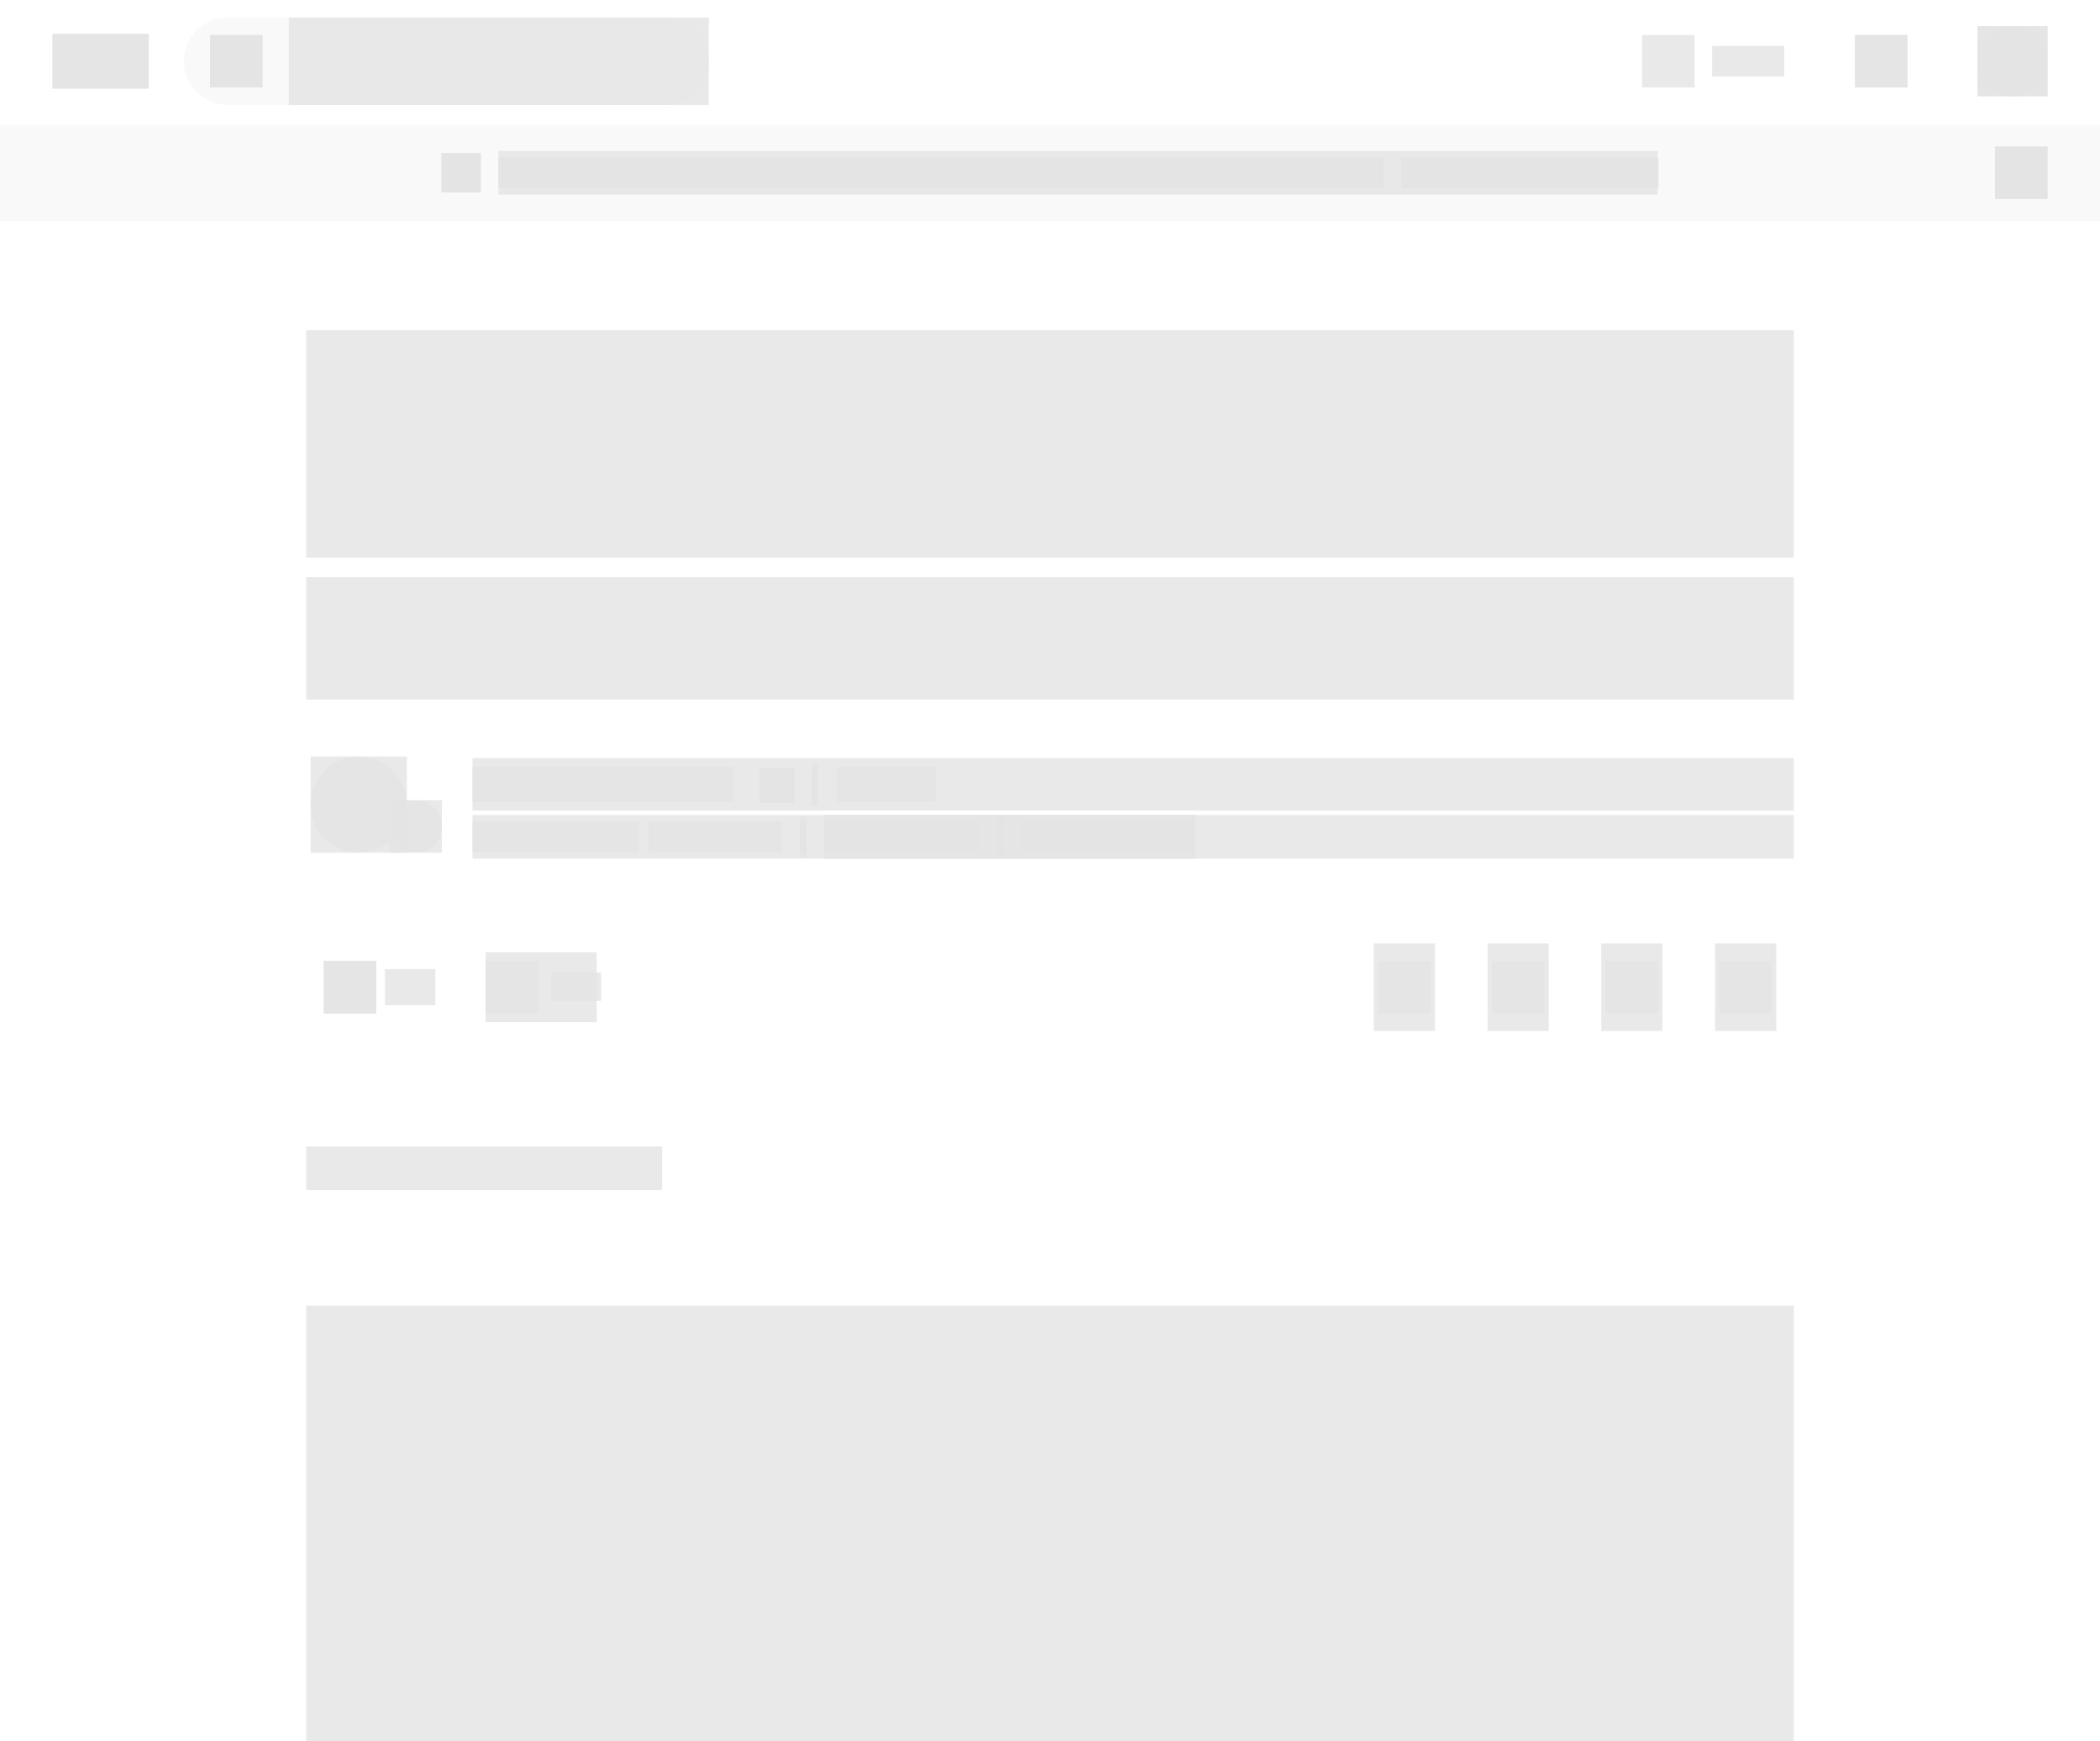
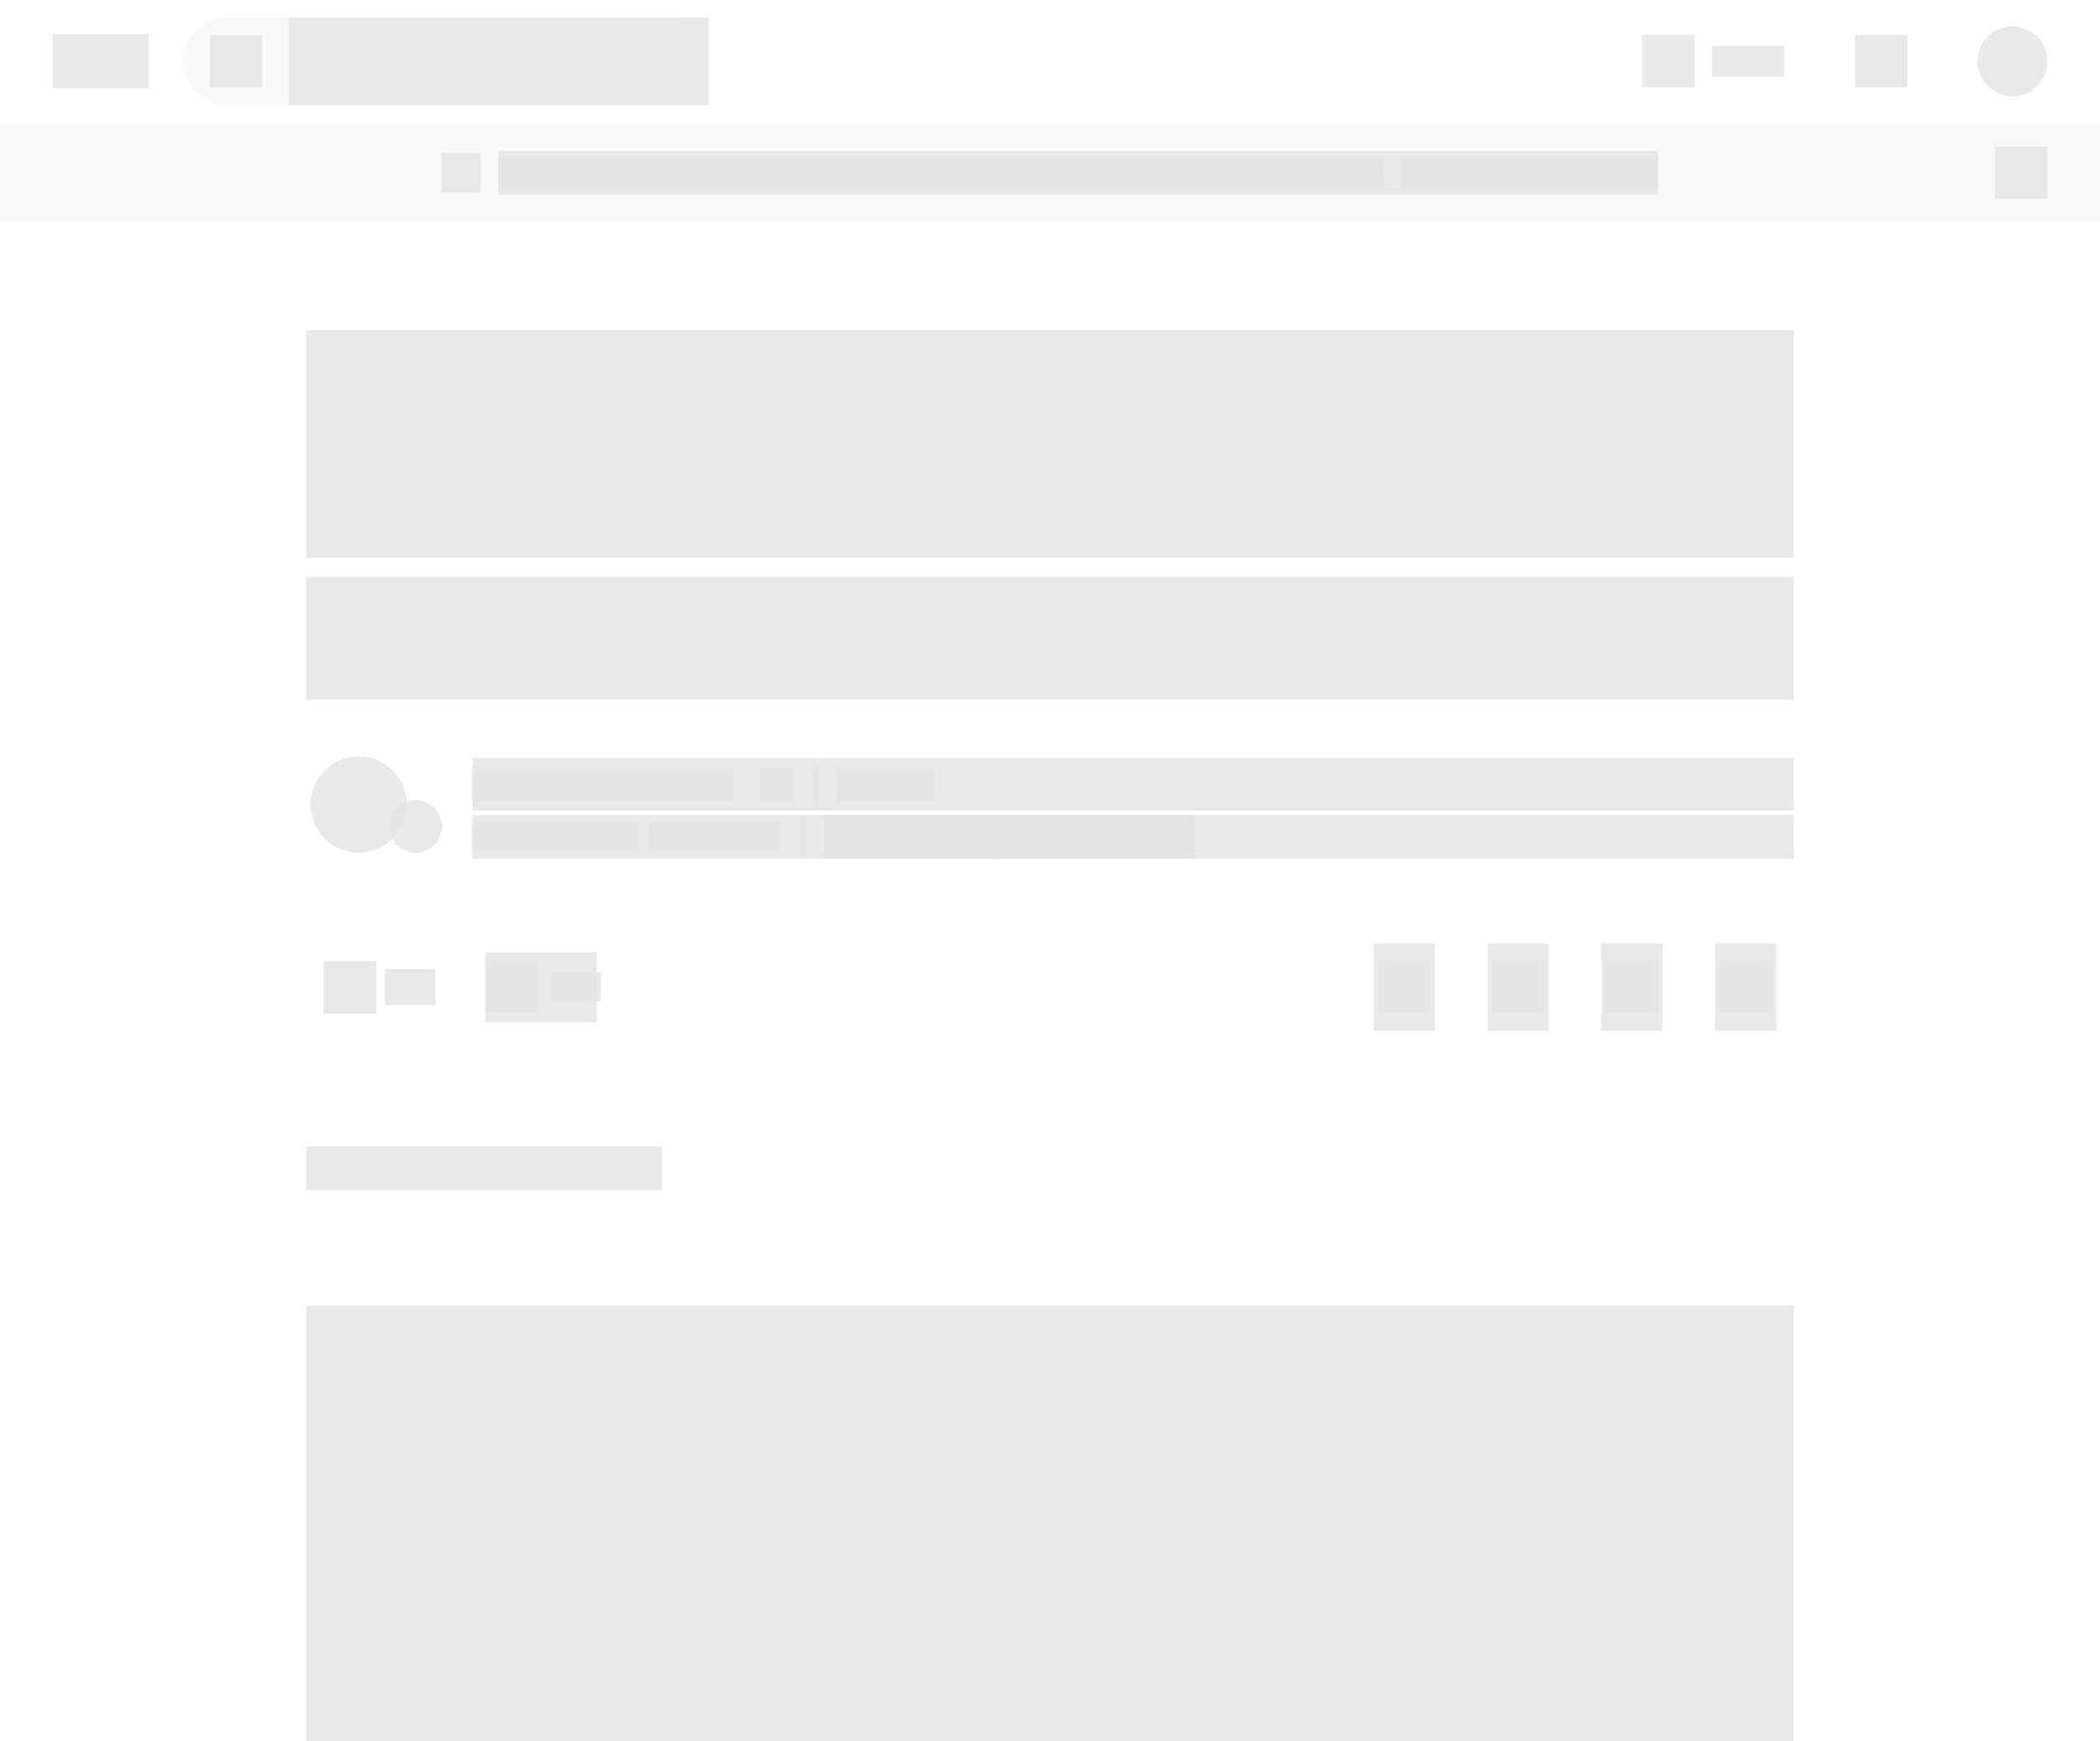
<svg xmlns="http://www.w3.org/2000/svg" width="960" height="796" viewBox="0 0 960 796" fill="none">
-   <rect x="0" y="0" width="960" height="40511.891" fill="rgb(255, 255, 255)" />
  <rect x="0" y="0" width="960" height="40511.891" fill="rgb(255, 255, 255)" />
  <rect x="0" y="0" width="960" height="57" fill="rgb(255, 255, 255)" />
  <rect x="24" y="15.5" width="44" height="25" fill="rgba(227, 227, 227, 0.8)" />
-   <rect x="24" y="15.5" width="44" height="25" fill="rgba(227, 227, 227, 0.8)" />
  <rect x="84.016" y="8" width="240" height="40" fill="rgb(249, 249, 249)" rx="20" />
-   <rect x="96.016" y="16" width="24" height="24" fill="rgba(227, 227, 227, 0.8)" />
  <rect x="96.016" y="16" width="24" height="24" fill="rgba(227, 227, 227, 0.8)" />
  <rect x="132.016" y="8" width="192" height="40" fill="rgba(227, 227, 227, 0.8)" />
  <rect x="750.664" y="16" width="24" height="24" fill="rgba(227, 227, 227, 0.8)" />
  <rect x="782.664" y="21" width="33" height="14" fill="rgba(227, 227, 227, 0.8)" />
  <rect x="848" y="16" width="24" height="24" fill="rgba(227, 227, 227, 0.8)" />
-   <rect x="848" y="16" width="24" height="24" fill="rgba(227, 227, 227, 0.8)" />
-   <rect x="904" y="12" width="32" height="32" fill="rgba(227, 227, 227, 0.8)" />
-   <rect x="904" y="12" width="32" height="32" fill="rgba(227, 227, 227, 0.8)" />
  <rect x="904" y="12" width="32" height="32" fill="rgba(227, 227, 227, 0.8)" rx="50%" />
  <rect x="0" y="57" width="960" height="44" fill="rgb(249, 249, 249)" />
-   <rect x="201.812" y="70" width="18" height="18" fill="rgba(227, 227, 227, 0.8)" />
  <rect x="201.812" y="70" width="18" height="18" fill="rgba(227, 227, 227, 0.8)" />
  <rect x="227.812" y="69" width="530" height="20" fill="rgba(227, 227, 227, 0.8)" />
  <rect x="227.812" y="72" width="404.758" height="14" fill="rgba(227, 227, 227, 0.8)" />
  <rect x="640.57" y="72" width="117.617" height="14" fill="rgba(227, 227, 227, 0.8)" />
  <rect x="912" y="67" width="24" height="24" fill="rgba(227, 227, 227, 0.8)" />
-   <rect x="912" y="67" width="24" height="24" fill="rgba(227, 227, 227, 0.8)" />
  <rect x="140" y="150.977" width="680" height="104" fill="rgba(227, 227, 227, 0.8)" />
  <rect x="140" y="263.875" width="680" height="56" fill="rgba(227, 227, 227, 0.8)" />
-   <rect x="142" y="345.875" width="44" height="44" fill="rgba(227, 227, 227, 0.8)" />
  <rect x="142" y="345.875" width="44" height="44" fill="rgba(227, 227, 227, 0.8)" rx="50%" />
-   <rect x="178" y="365.875" width="24" height="24" fill="rgba(227, 227, 227, 0.8)" />
  <rect x="178" y="365.875" width="24" height="24" fill="rgba(227, 227, 227, 0.8)" rx="50%" />
  <rect x="216" y="346.625" width="604" height="24" fill="rgba(227, 227, 227, 0.8)" />
  <rect x="216" y="350.625" width="119.516" height="16" fill="rgba(227, 227, 227, 0.8)" />
-   <rect x="347.141" y="351.125" width="16" height="16" fill="rgba(227, 227, 227, 0.8)" />
  <rect x="347.141" y="351.125" width="16" height="16" fill="rgba(227, 227, 227, 0.8)" />
  <rect x="371.141" y="348.625" width="3" height="20" fill="rgba(227, 227, 227, 0.8)" />
  <rect x="371.141" y="351.625" width="3.016" height="14" fill="rgba(227, 227, 227, 0.8)" />
  <rect x="382.359" y="350.625" width="45.344" height="16" fill="rgba(227, 227, 227, 0.8)" />
  <rect x="216" y="372.625" width="604" height="20" fill="rgba(227, 227, 227, 0.8)" />
  <rect x="216" y="375.625" width="76" height="14" fill="rgba(227, 227, 227, 0.8)" />
  <rect x="296.414" y="375.625" width="61" height="14" fill="rgba(227, 227, 227, 0.8)" />
  <rect x="365.656" y="373.625" width="3.016" height="18" fill="rgba(227, 227, 227, 0.8)" />
  <rect x="365.656" y="375.625" width="3.016" height="14" fill="rgba(227, 227, 227, 0.8)" />
  <rect x="376.672" y="372.625" width="169.773" height="20" fill="rgba(227, 227, 227, 0.8)" />
  <rect x="376.672" y="375.625" width="71" height="14" fill="rgba(227, 227, 227, 0.8)" />
  <rect x="455.852" y="372.625" width="3" height="20" fill="rgba(227, 227, 227, 0.8)" />
  <rect x="455.852" y="375.625" width="3.016" height="14" fill="rgba(227, 227, 227, 0.8)" />
  <rect x="466.867" y="375.625" width="79.578" height="14" fill="rgba(227, 227, 227, 0.8)" />
-   <rect x="148" y="439.398" width="24" height="24" fill="rgba(227, 227, 227, 0.8)" />
  <rect x="148" y="439.398" width="24" height="24" fill="rgba(227, 227, 227, 0.8)" />
  <rect x="176" y="443.125" width="23" height="16.5" fill="rgba(227, 227, 227, 0.8)" />
  <rect x="222" y="435.375" width="50.781" height="32" fill="rgba(227, 227, 227, 0.8)" />
  <rect x="222" y="439.375" width="24" height="24" fill="rgba(227, 227, 227, 0.8)" />
  <rect x="252" y="444.625" width="22.781" height="13" fill="rgba(227, 227, 227, 0.8)" />
  <rect x="628" y="431.375" width="28" height="40" fill="rgba(227, 227, 227, 0.8)" />
  <rect x="630" y="439.375" width="24" height="24" fill="rgba(227, 227, 227, 0.8)" />
  <rect x="680" y="431.375" width="28" height="40" fill="rgba(227, 227, 227, 0.8)" />
  <rect x="682" y="439.375" width="24" height="24" fill="rgba(227, 227, 227, 0.8)" />
  <rect x="732" y="431.375" width="28" height="40" fill="rgba(227, 227, 227, 0.8)" />
  <rect x="734" y="439.375" width="24" height="24" fill="rgba(227, 227, 227, 0.8)" />
  <rect x="784" y="431.375" width="28" height="40" fill="rgba(227, 227, 227, 0.8)" />
  <rect x="786" y="439.375" width="24" height="24" fill="rgba(227, 227, 227, 0.8)" />
  <rect x="140" y="524.172" width="162.664" height="20" fill="rgba(227, 227, 227, 0.8)" />
  <rect x="140" y="596.977" width="680" height="434" fill="rgba(227, 227, 227, 0.8)" />
</svg>
